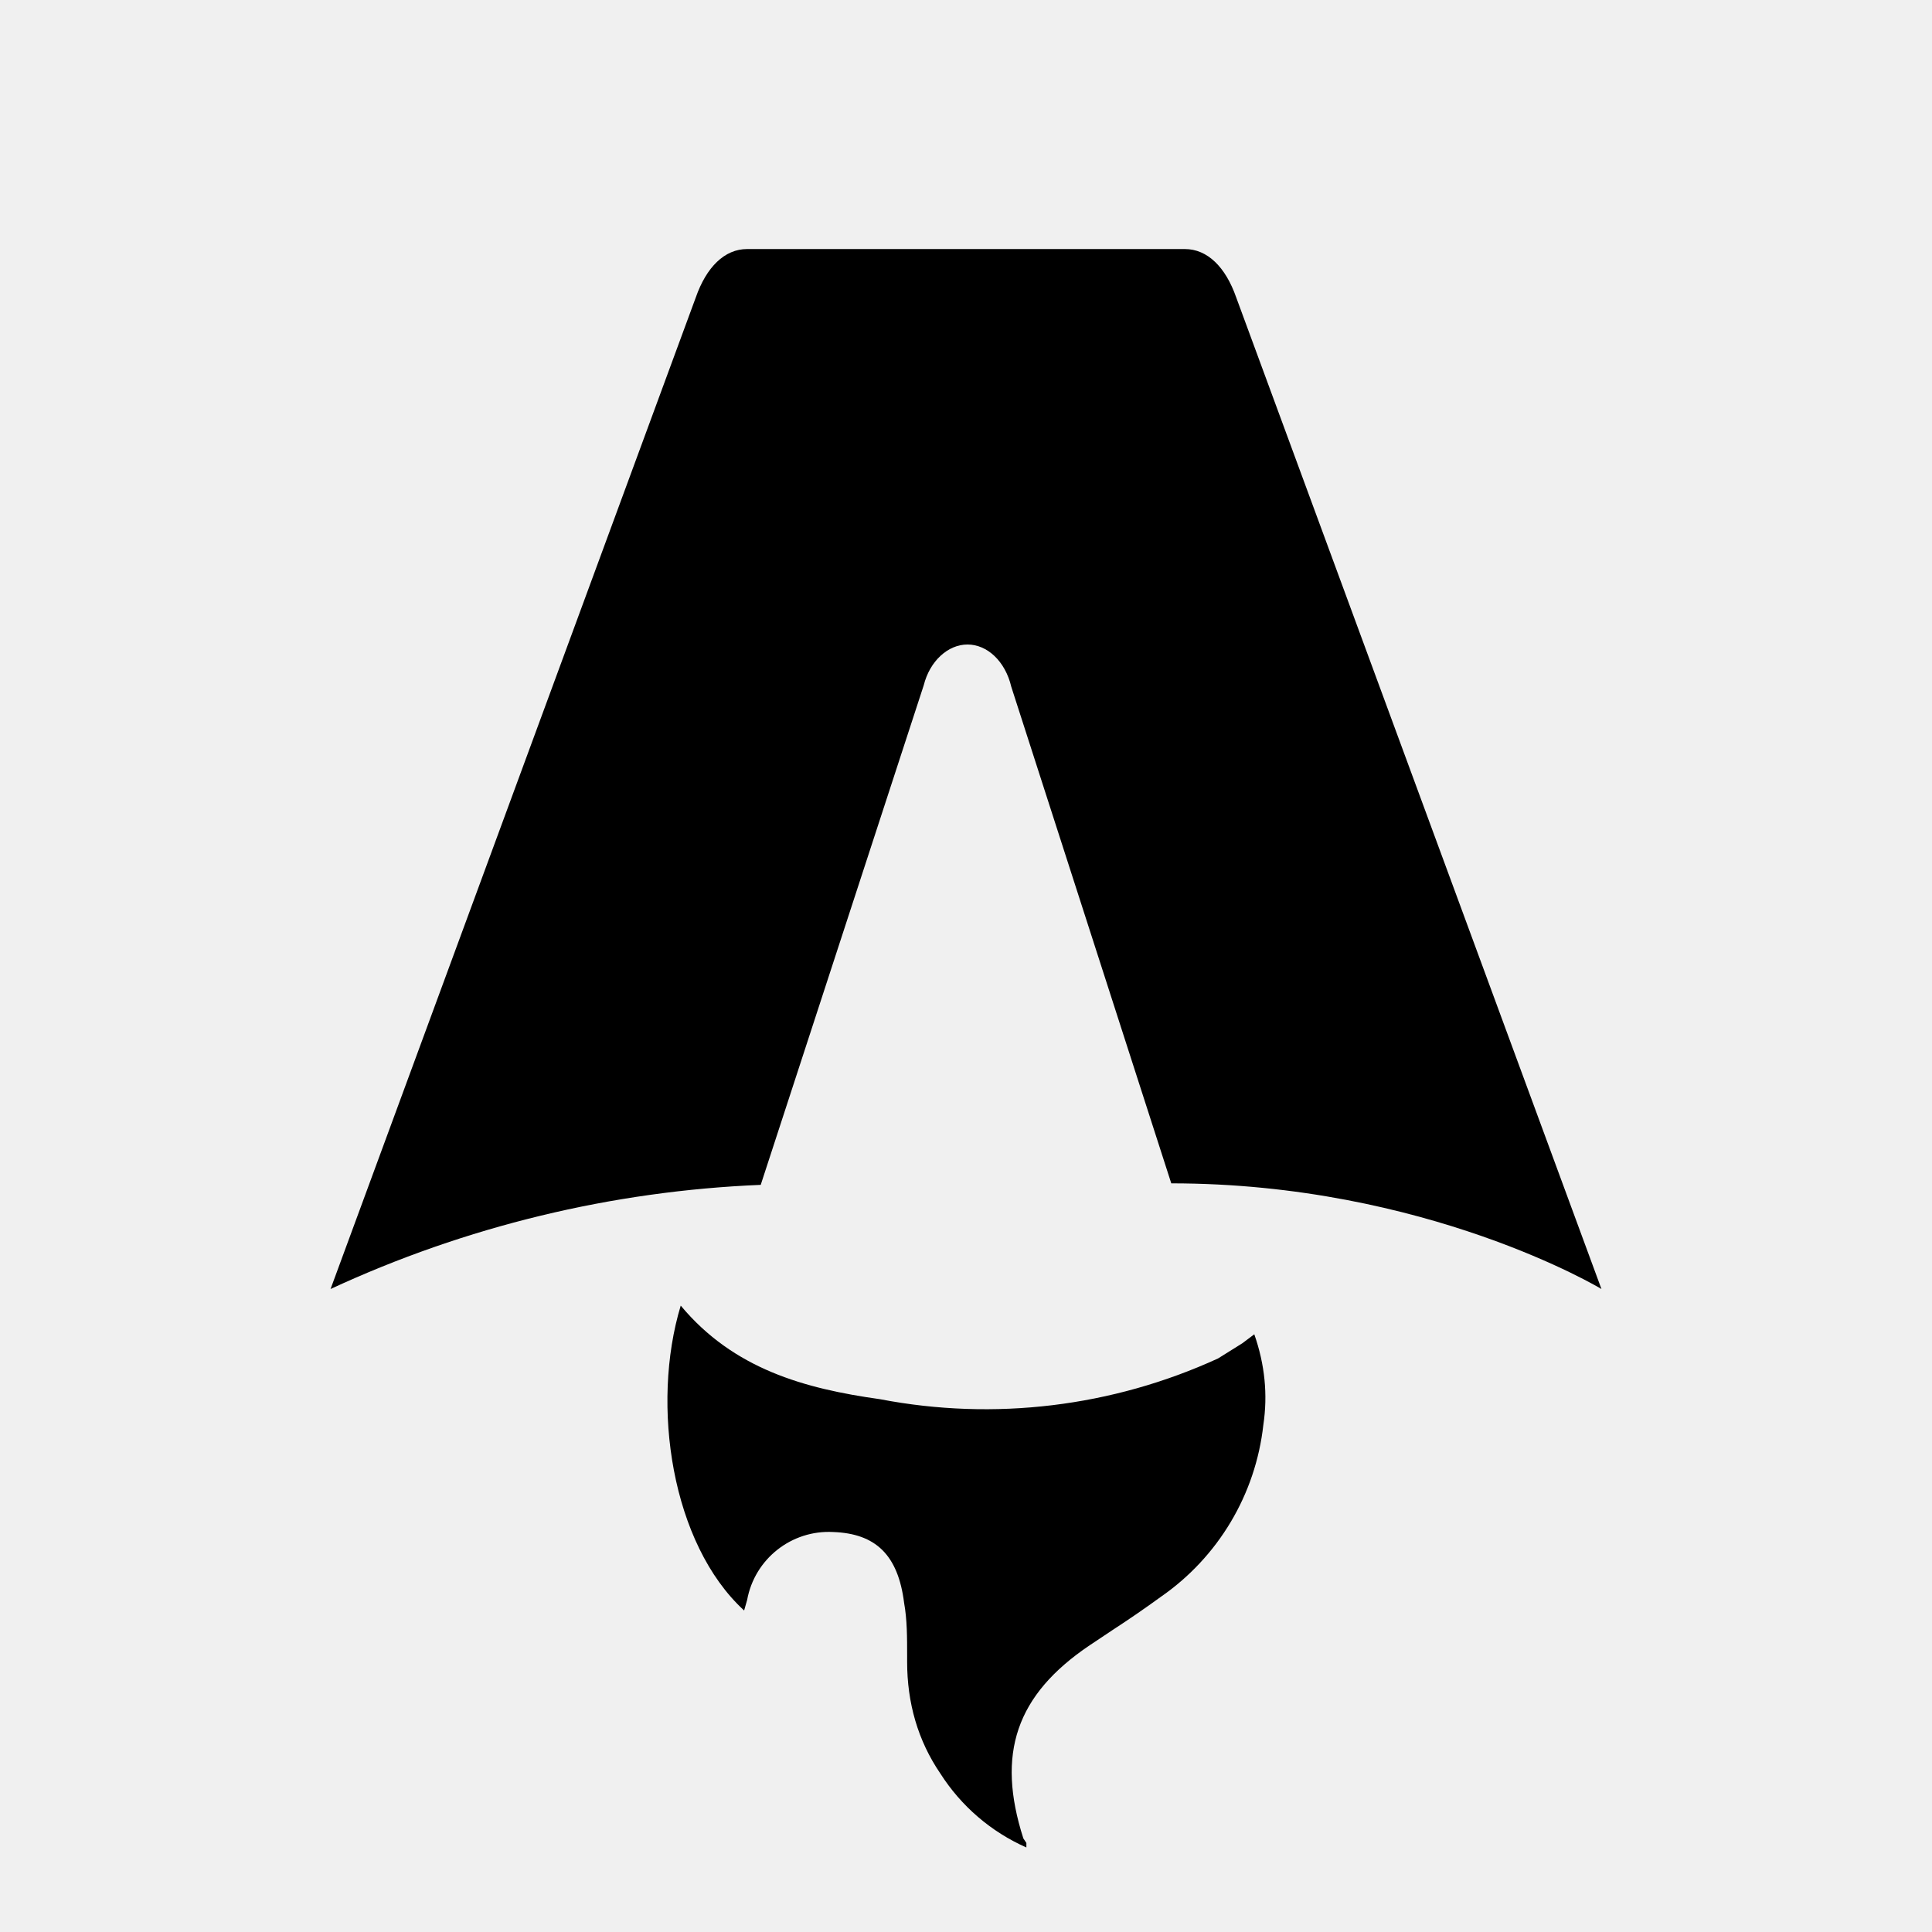
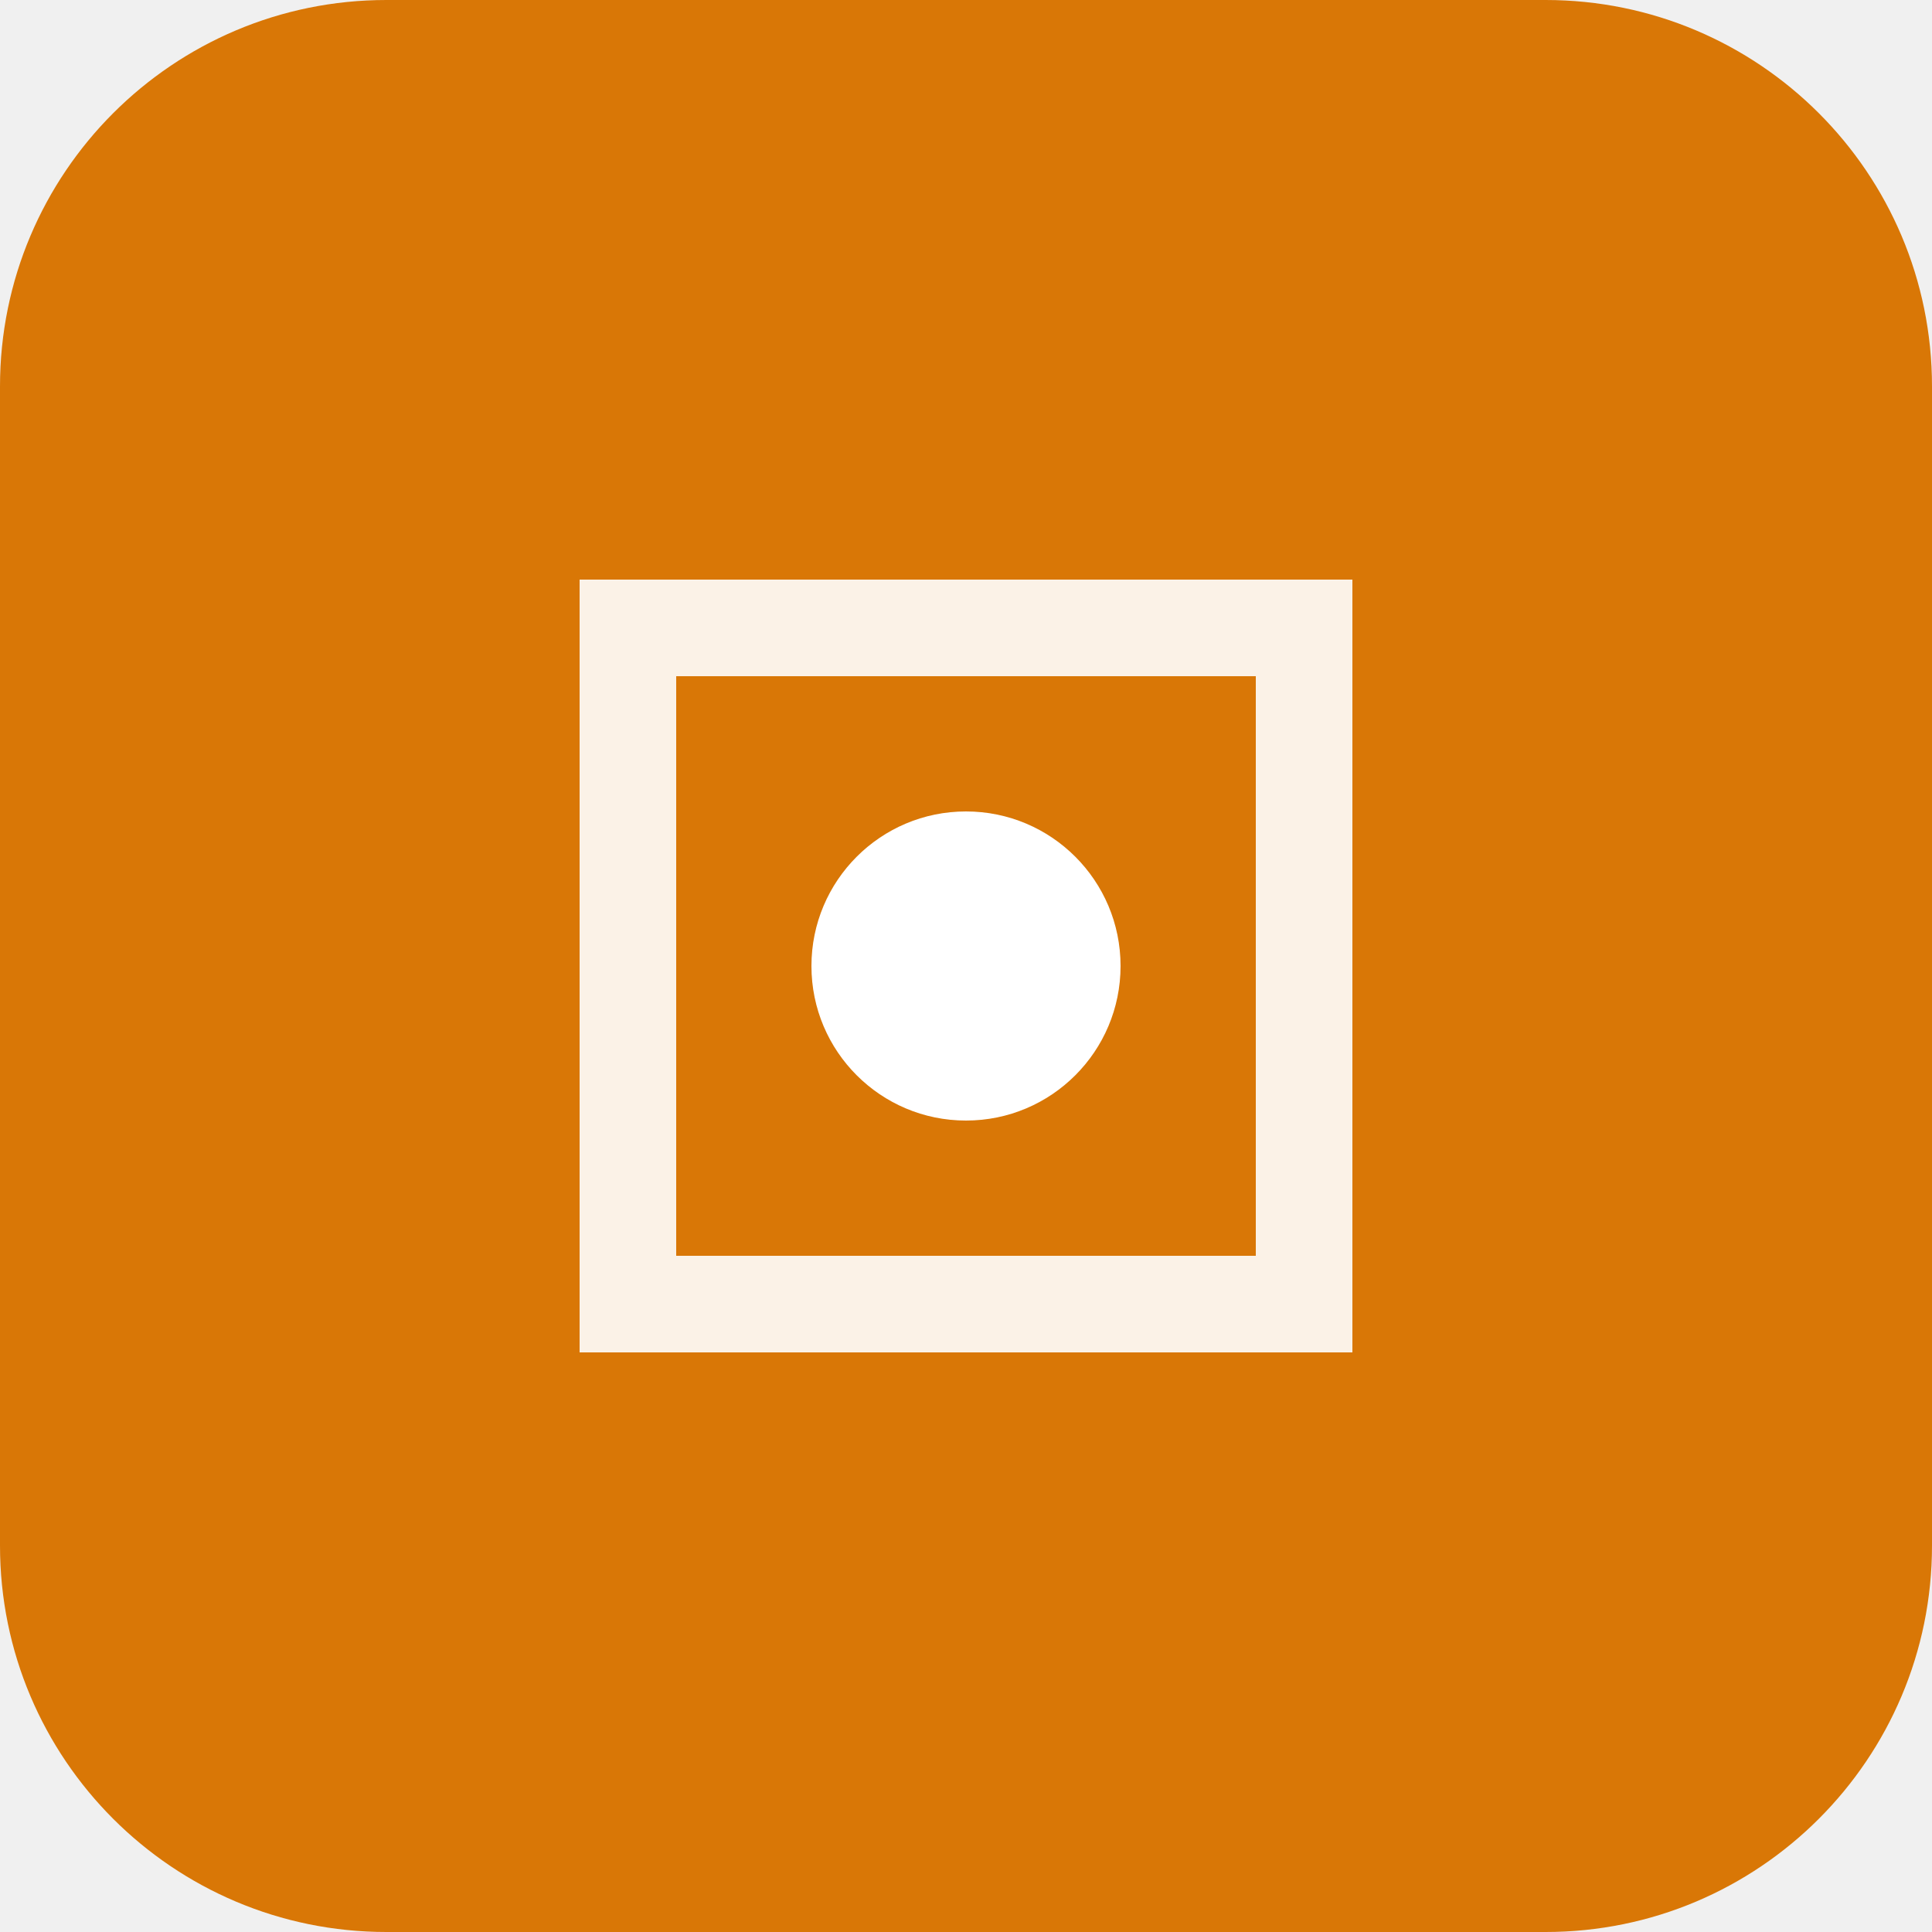
- <svg xmlns="http://www.w3.org/2000/svg" fill="none" viewBox="0 0 128 128">
-   <path d="M50.4 78.5a75.1 75.1 0 0 0-28.5 6.9l24.2-65.7c.7-2 1.9-3.2 3.4-3.2h29c1.5 0 2.7 1.2 3.4 3.2l24.2 65.7s-11.6-7-28.5-7L67 45.5c-.4-1.7-1.6-2.8-2.9-2.8-1.3 0-2.5 1.1-2.9 2.7L50.4 78.5Zm-1.1 28.2Zm-4.2-20.2c-2 6.6-.6 15.8 4.2 20.2a17.5 17.5 0 0 1 .2-.7 5.5 5.5 0 0 1 5.7-4.5c2.8.1 4.3 1.5 4.7 4.7.2 1.1.2 2.3.2 3.5v.4c0 2.7.7 5.2 2.2 7.4a13 13 0 0 0 5.7 4.9v-.3l-.2-.3c-1.8-5.6-.5-9.5 4.4-12.8l1.5-1a73 73 0 0 0 3.2-2.2 16 16 0 0 0 6.8-11.4c.3-2 .1-4-.6-6l-.8.6-1.6 1a37 37 0 0 1-22.4 2.7c-5-.7-9.7-2-13.2-6.2Z" />
-   <style>
-         path { fill: #000; }
-         @media (prefers-color-scheme: dark) {
-             path { fill: #FFF; }
-         }
-     </style>
+ <svg xmlns="http://www.w3.org/2000/svg" viewBox="0 0 100 100">
+   <rect width="100" height="100" rx="20" fill="#d97706" />
+   <path d="M30 30 L70 30 L70 70 L30 70 Z" fill="white" opacity="0.9" />
+   <path d="M35 35 L65 35 L65 65 L35 65 Z" fill="#d97706" />
+   <circle cx="50" cy="50" r="8" fill="white" />
</svg>
